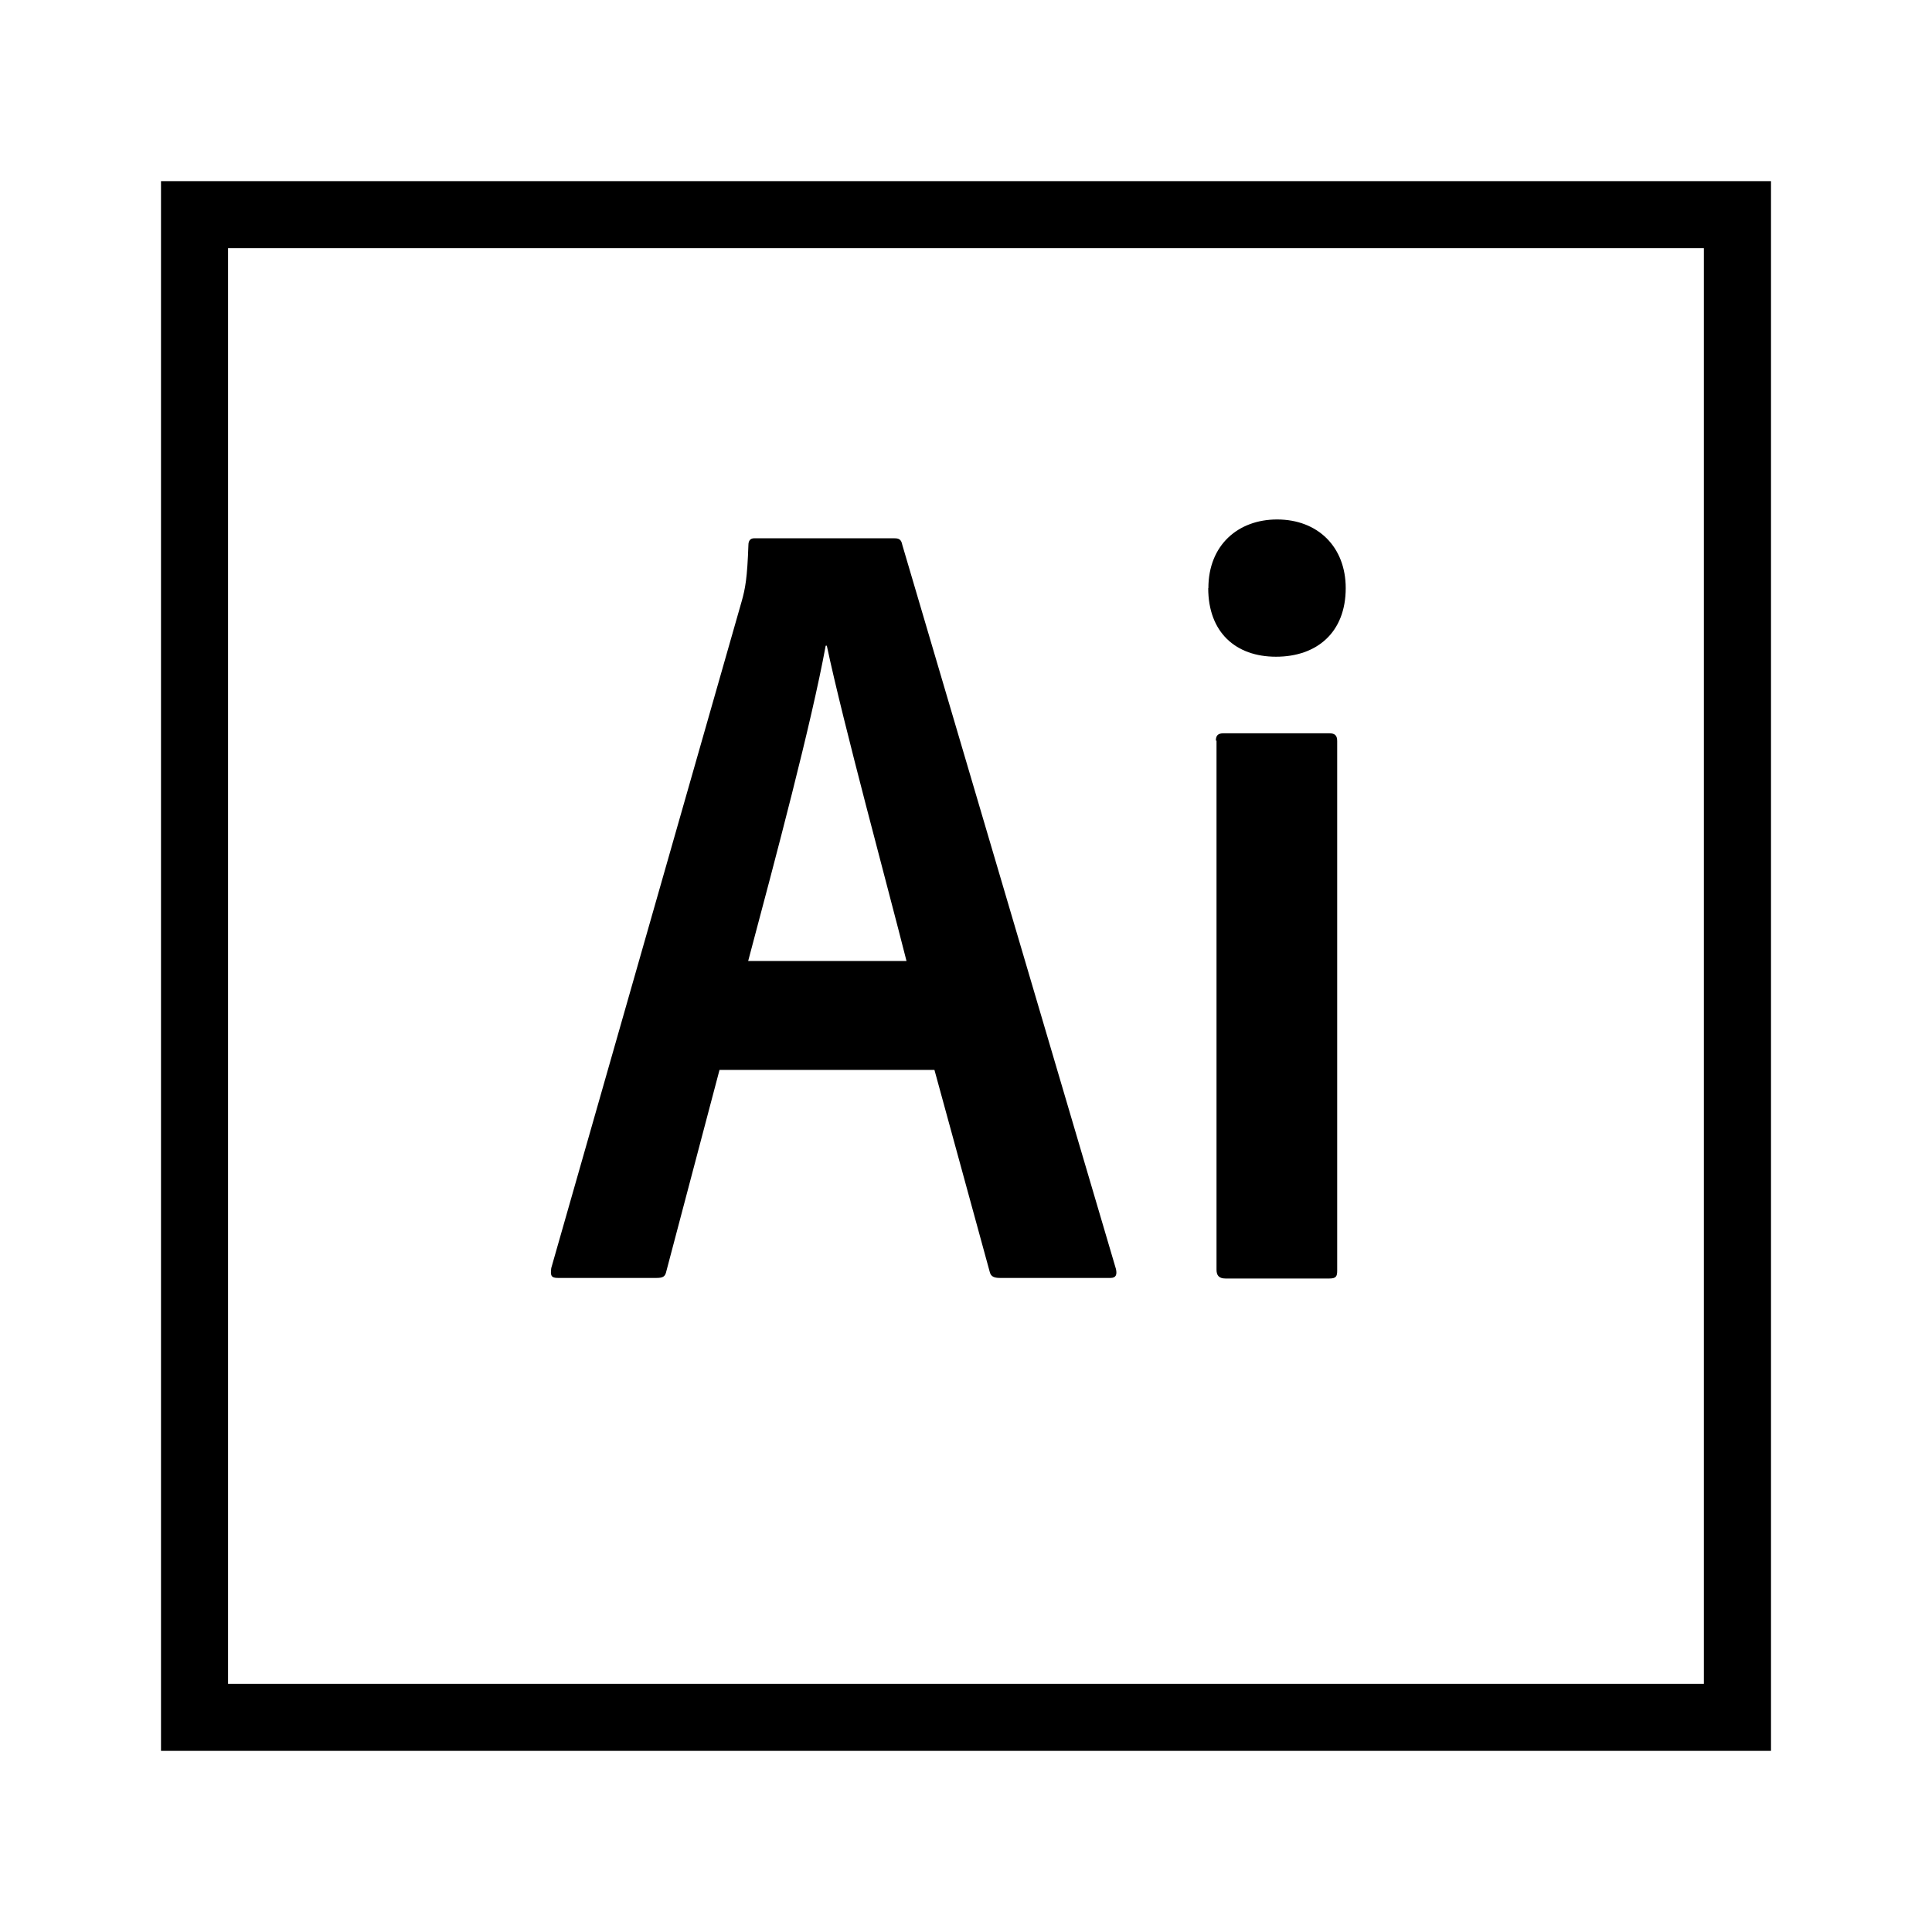
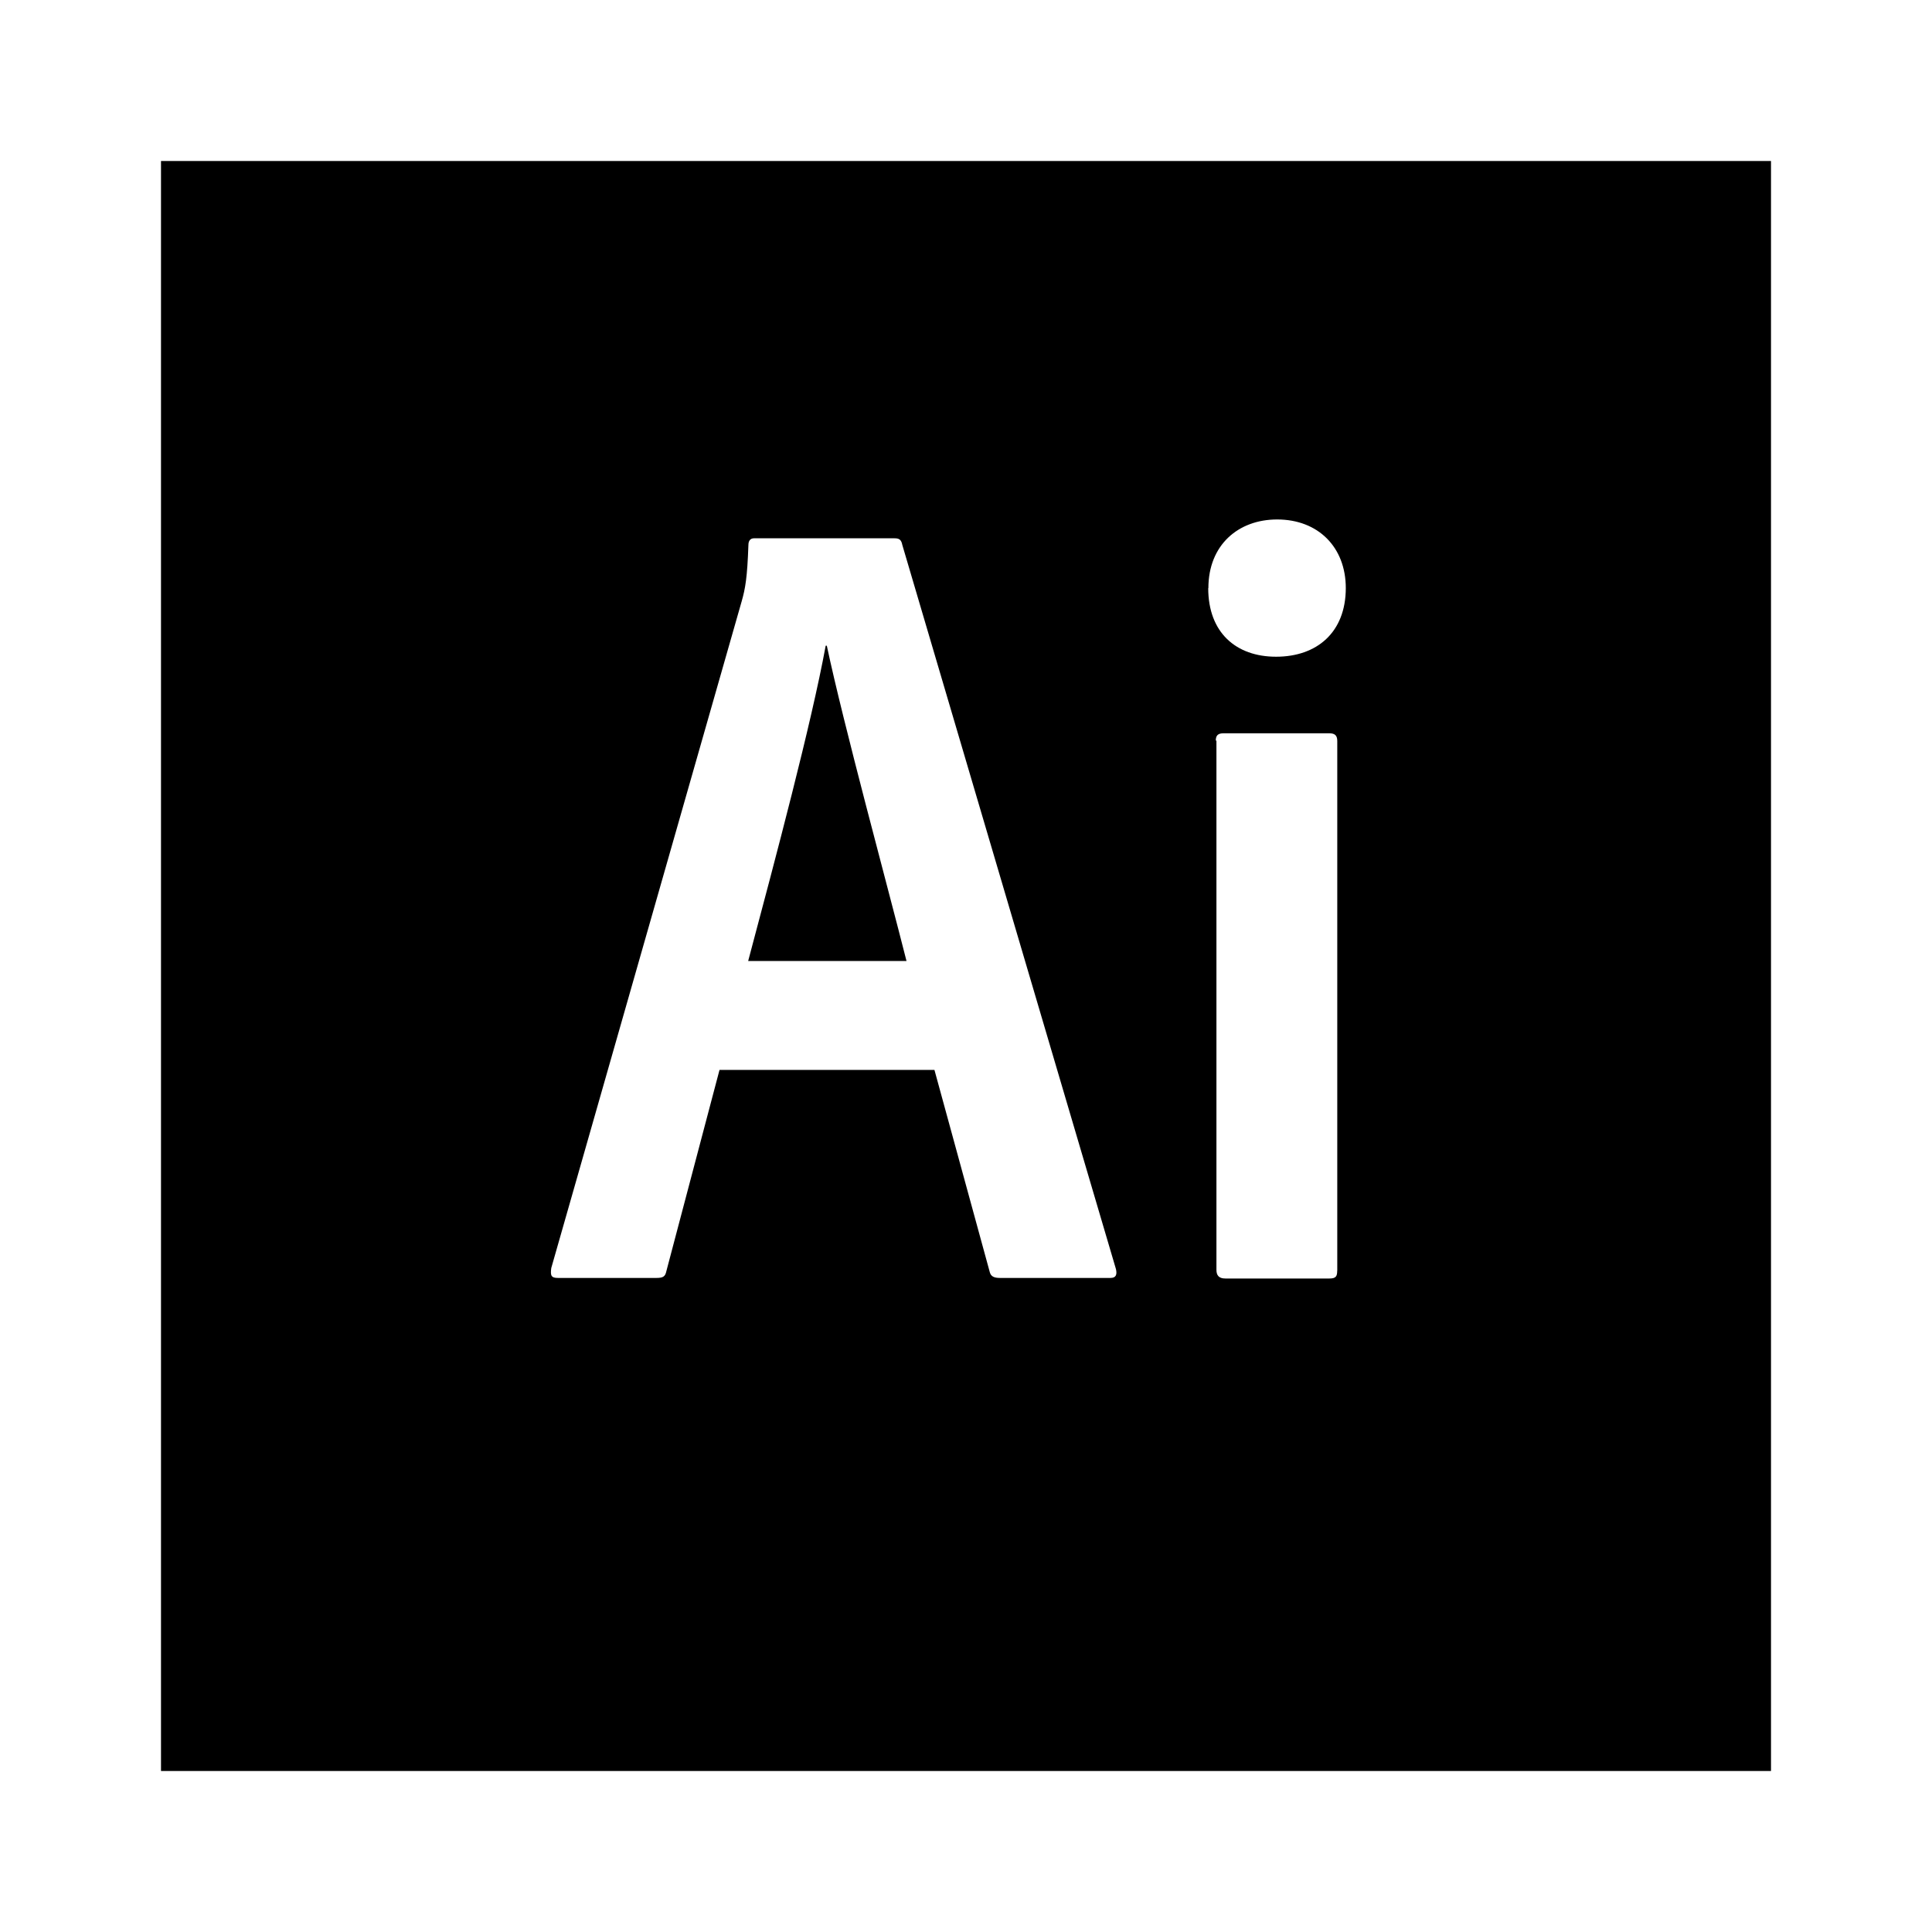
<svg xmlns="http://www.w3.org/2000/svg" version="1.1" id="master" x="0px" y="0px" width="24px" height="24px" viewBox="0 0 24 24" enable-background="new 0 0 24 24" xml:space="preserve">
  <rect fill="none" width="24" height="24" />
-   <path d="M2,2.25v19.5h20V2.25H2z M2.833,3.083h18.333v17.834H2.833V3.083z M8.938,13.291l-0.66,2.499  c-0.014,0.069-0.042,0.085-0.124,0.085H6.931c-0.083,0-0.096-0.027-0.083-0.123l2.367-8.288c0.042-0.15,0.068-0.282,0.082-0.694  c0-0.055,0.027-0.083,0.069-0.083h1.747c0.055,0,0.083,0.015,0.096,0.083l2.654,8.995c0.015,0.07,0,0.11-0.068,0.11h-1.375  c-0.069,0-0.11-0.017-0.124-0.071l-0.688-2.513H8.935H8.938z M11.261,11.938c-0.233-0.922-0.783-2.94-0.99-3.917h-0.014  c-0.179,0.975-0.619,2.625-0.963,3.917H11.261z M15.011,7.306c0-0.536,0.371-0.853,0.853-0.853c0.509,0,0.853,0.343,0.853,0.853  c0,0.55-0.358,0.852-0.866,0.852c-0.5,0-0.842-0.302-0.842-0.852H15.011z M15.104,9.201c0-0.067,0.028-0.092,0.098-0.092h1.309  c0.072,0,0.1,0.027,0.1,0.097v6.579c0,0.069-0.013,0.097-0.096,0.097h-1.292c-0.084,0-0.111-0.042-0.111-0.109V9.2L15.104,9.201z" />
+   <path d="M11.261,11.938c-0.233-0.922-0.783-2.94-0.99-3.917h-0.014c-0.179,0.975-0.619,2.625-0.963,3.917H11.261z M2,2v20h20V2H2z   M13.795,15.875H12.42c-0.069,0-0.11-0.018-0.124-0.07l-0.688-2.514h-2.67l-0.66,2.499c-0.014,0.069-0.042,0.085-0.124,0.085H6.931  c-0.083,0-0.096-0.027-0.083-0.123l2.367-8.288c0.042-0.15,0.068-0.282,0.082-0.694c0-0.055,0.027-0.083,0.069-0.083h1.747  c0.055,0,0.083,0.015,0.096,0.083l2.654,8.996C13.878,15.835,13.863,15.875,13.795,15.875z M16.611,15.785  c0,0.068-0.014,0.097-0.096,0.097h-1.293c-0.084,0-0.111-0.042-0.111-0.108V9.2l-0.008,0.001c0-0.067,0.028-0.092,0.099-0.092h1.309  c0.072,0,0.101,0.027,0.101,0.097V15.785z M15.852,8.158c-0.5,0-0.843-0.302-0.843-0.852h0.002c0-0.536,0.371-0.853,0.854-0.853  c0.509,0,0.853,0.343,0.853,0.853C16.717,7.856,16.359,8.158,15.852,8.158z" />
</svg>
